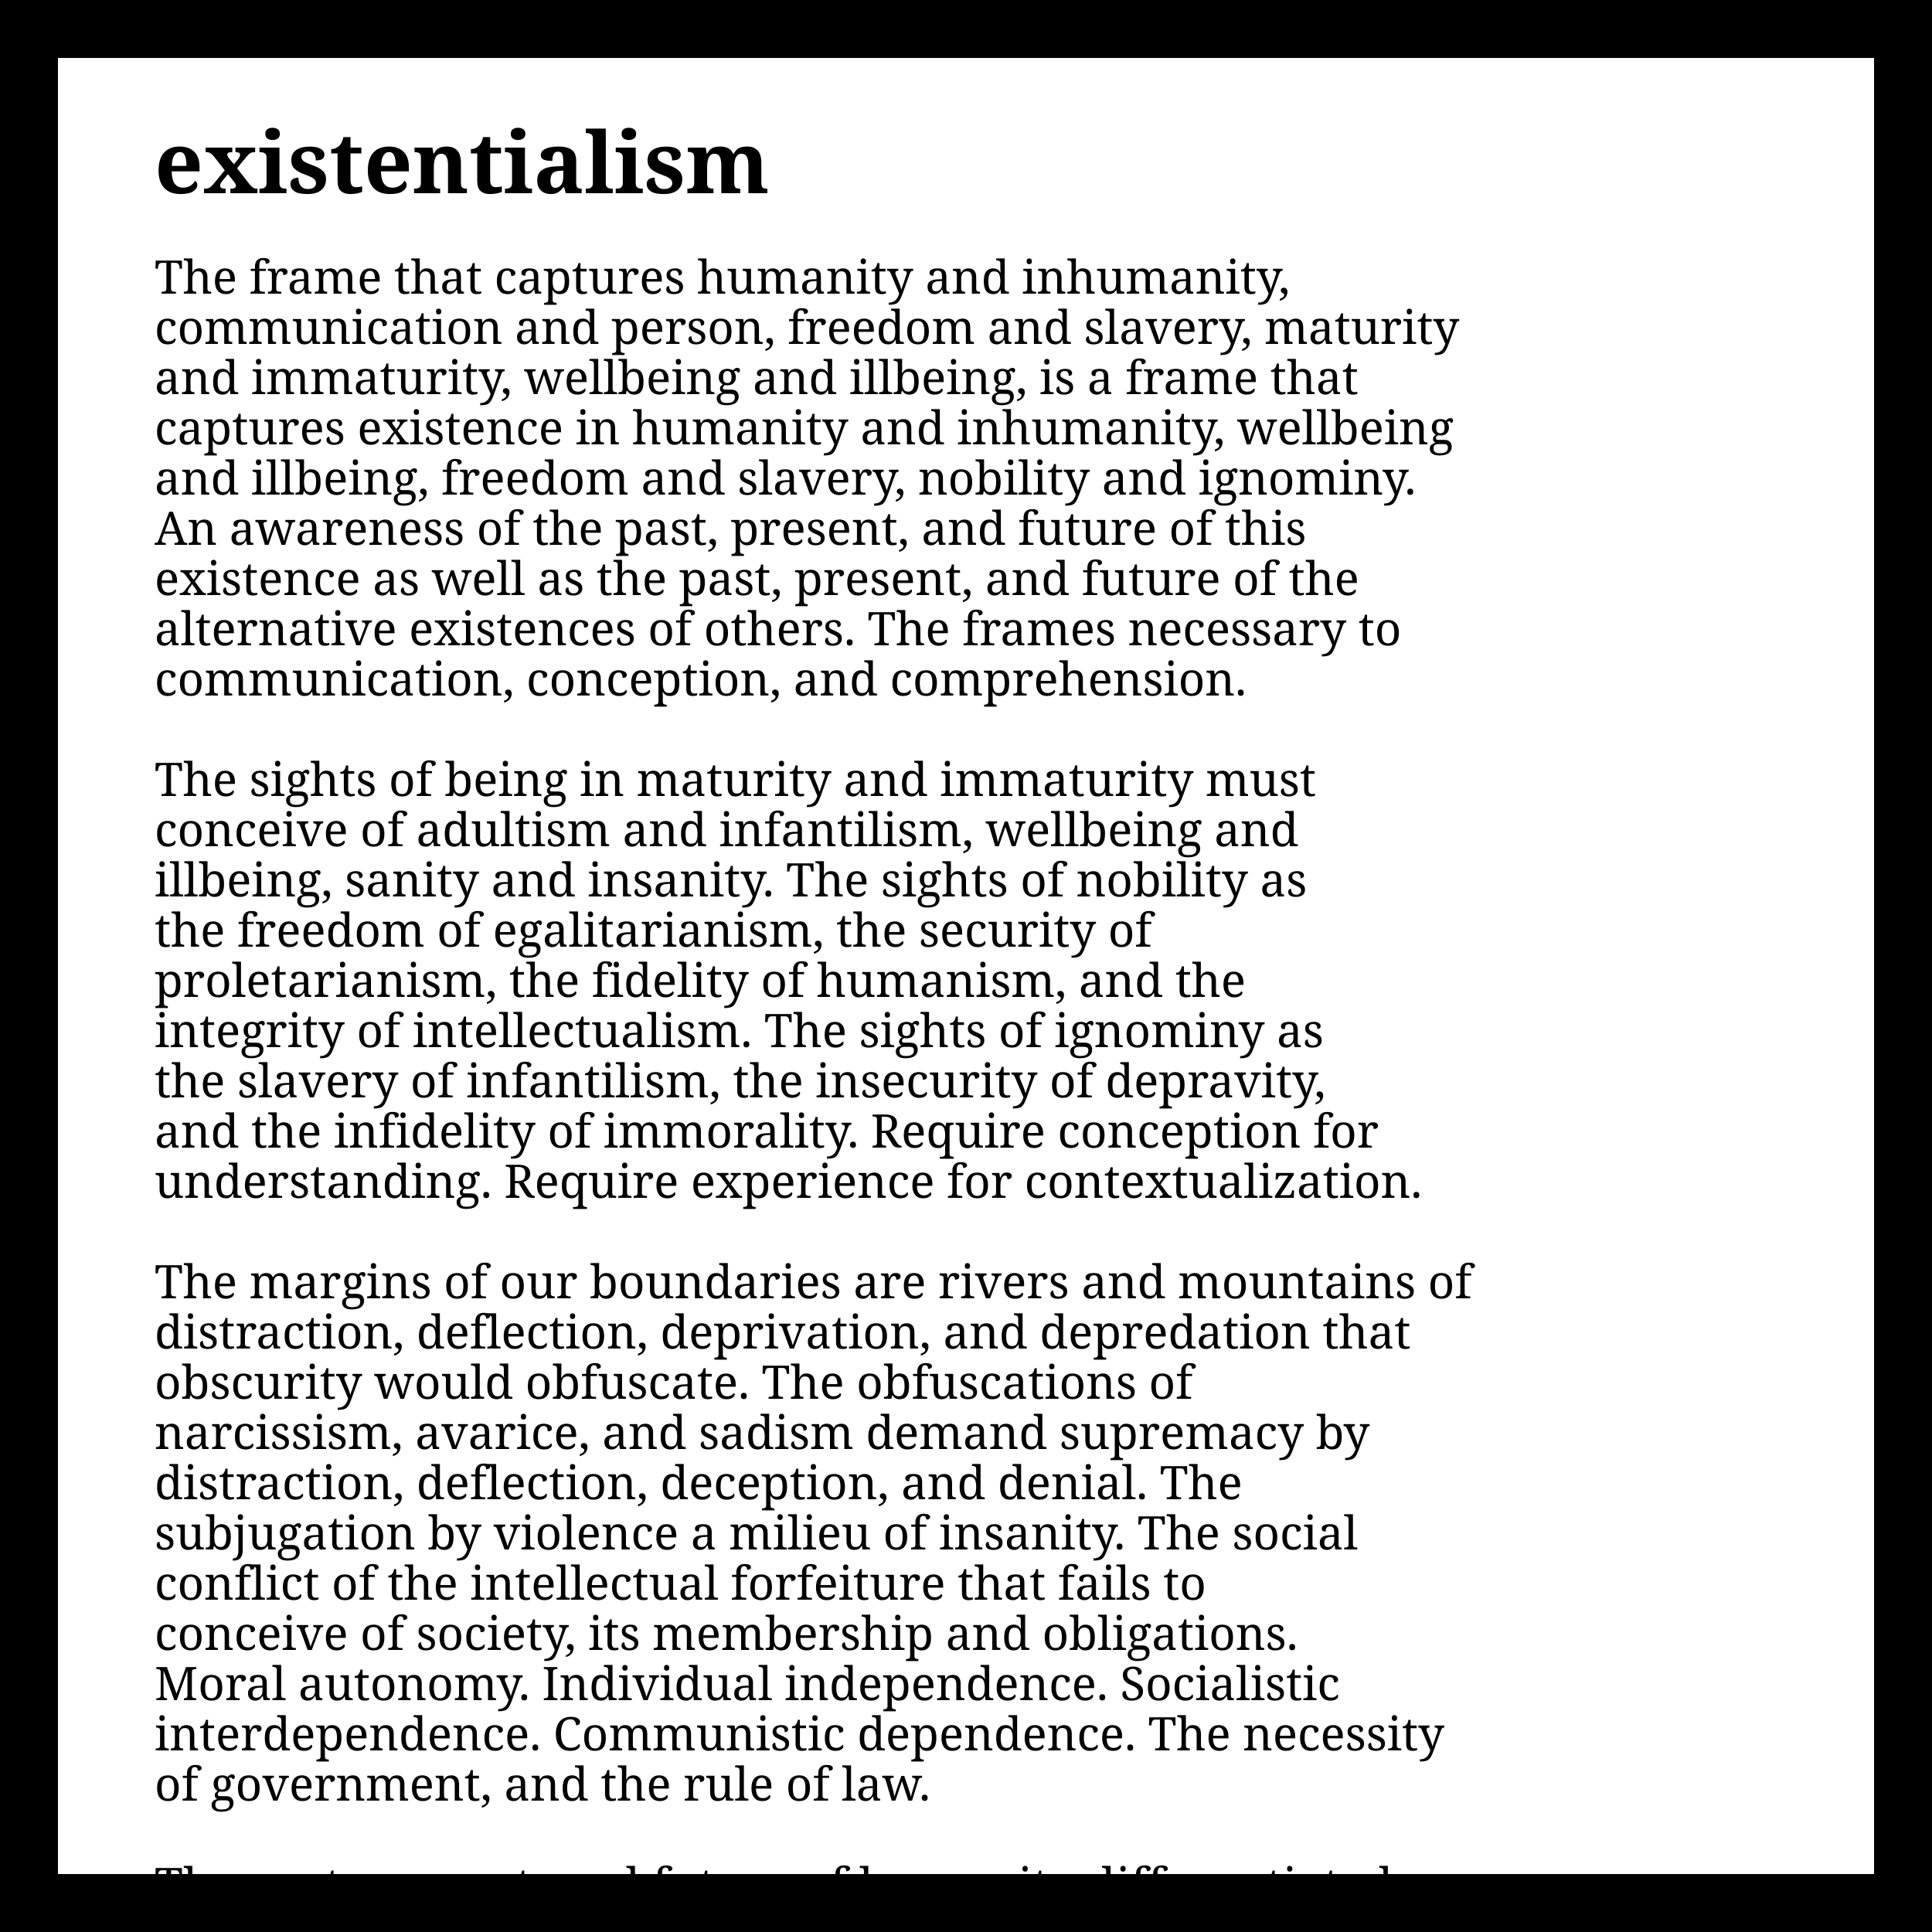
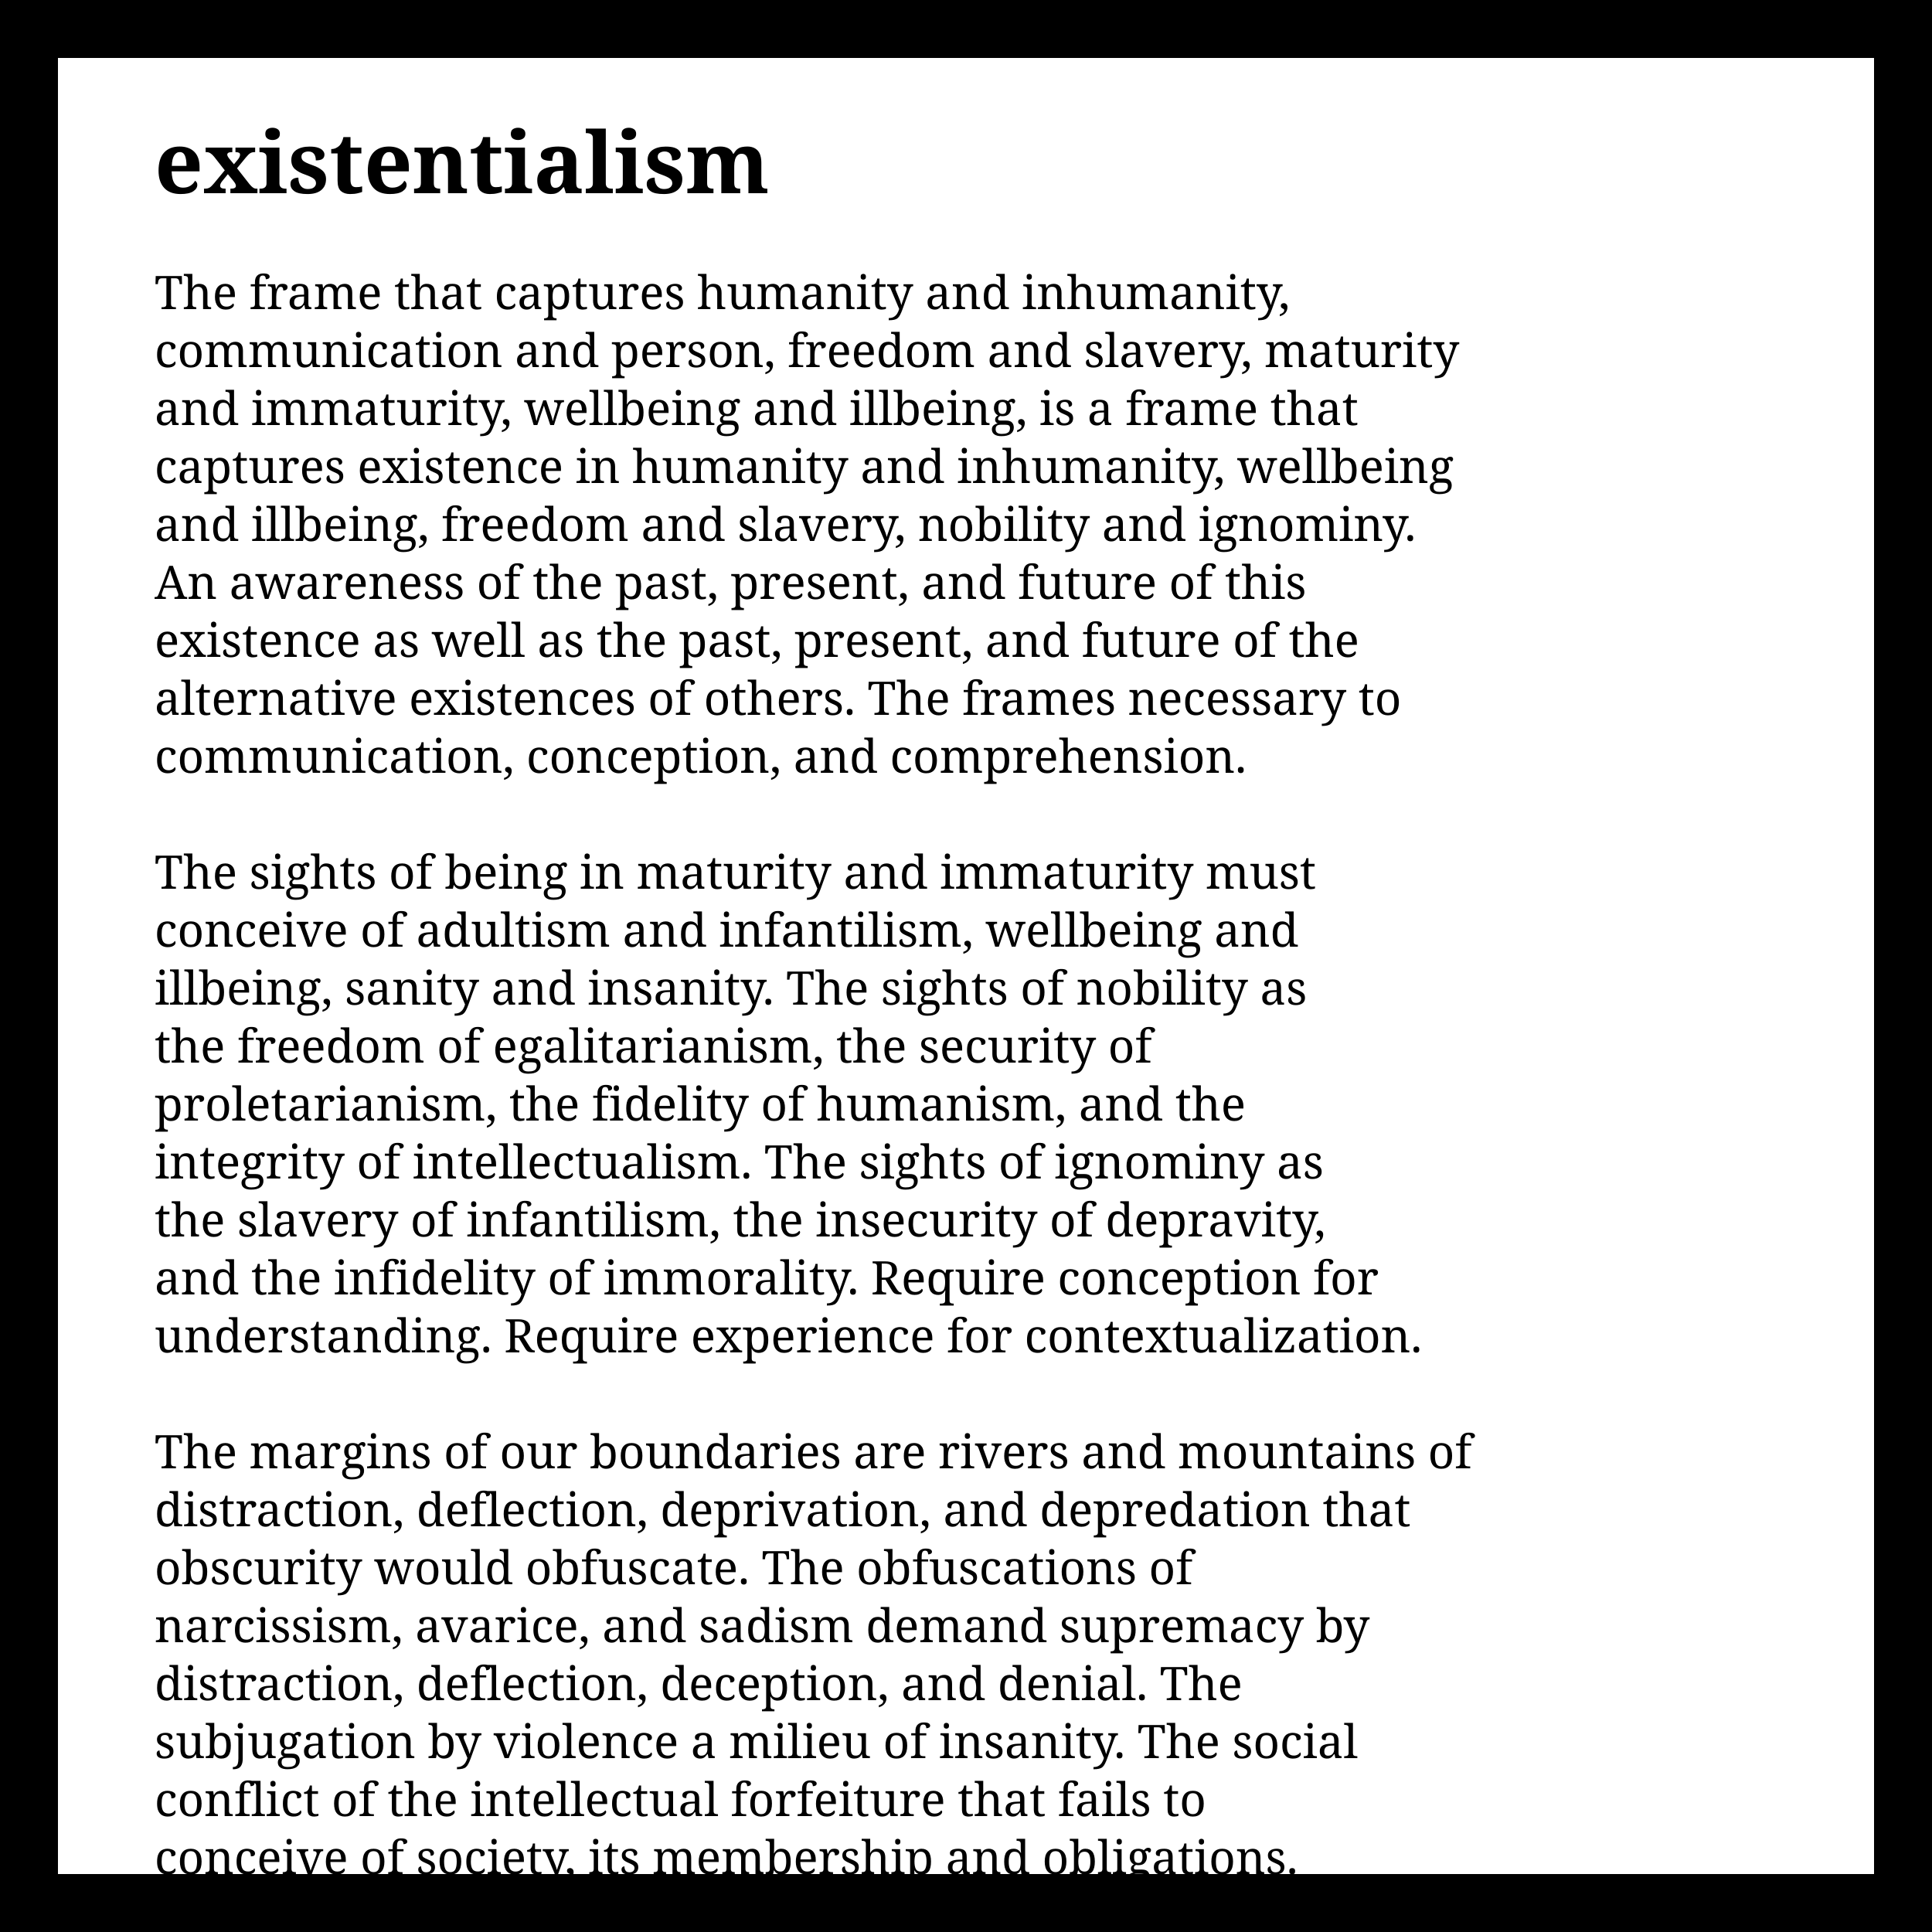
<svg xmlns="http://www.w3.org/2000/svg" version="1.1" width="500" height="500" viewBox="0 0 500 500">
  <defs>
    <style type="text/css">
      text {
	  font-family: "Computer Modern Serif", serif;
	  font-size: 12;
	  fill: black;
      }
      text.title {
	  font-size: 22;
	  font-weight: bold
      }
    </style>
  </defs>
  <rect x="0" y="0" width="500" height="500" fill="#FFF" stroke="#000" stroke-width="30" />
  <text class="title" x="40" y="50">existentialism</text>
-   <text x="40" y="76">  The frame that captures humanity and inhumanity,</text>
-   <text x="40" y="89">  communication and person, freedom and slavery, maturity</text>
-   <text x="40" y="102">  and immaturity, wellbeing and illbeing, is a frame that</text>
-   <text x="40" y="115">  captures existence in humanity and inhumanity, wellbeing</text>
-   <text x="40" y="128">  and illbeing, freedom and slavery, nobility and ignominy.</text>
-   <text x="40" y="141">  An awareness of the past, present, and future of this</text>
-   <text x="40" y="154">  existence as well as the past, present, and future of the</text>
-   <text x="40" y="167">  alternative existences of others.  The frames necessary to</text>
-   <text x="40" y="180">  communication, conception, and comprehension.</text>
-   <text x="40" y="206">  The sights of being in maturity and immaturity must</text>
-   <text x="40" y="219">  conceive of adultism and infantilism, wellbeing and</text>
-   <text x="40" y="232">  illbeing, sanity and insanity.  The sights of nobility as</text>
-   <text x="40" y="245">  the freedom of egalitarianism, the security of</text>
-   <text x="40" y="258">  proletarianism, the fidelity of humanism, and the</text>
-   <text x="40" y="271">  integrity of intellectualism.  The sights of ignominy as</text>
-   <text x="40" y="284">  the slavery of infantilism, the insecurity of depravity,</text>
-   <text x="40" y="297">  and the infidelity of immorality.  Require conception for</text>
-   <text x="40" y="310">  understanding.  Require experience for contextualization.  </text>
-   <text x="40" y="336">  The margins of our boundaries are rivers and mountains of</text>
-   <text x="40" y="349">  distraction, deflection, deprivation, and depredation that</text>
-   <text x="40" y="362">  obscurity would obfuscate.  The obfuscations of</text>
-   <text x="40" y="375">  narcissism, avarice, and sadism demand supremacy by</text>
-   <text x="40" y="388">  distraction, deflection, deception, and denial.  The</text>
-   <text x="40" y="401">  subjugation by violence a milieu of insanity.  The social</text>
-   <text x="40" y="414">  conflict of the intellectual forfeiture that fails to</text>
-   <text x="40" y="427">  conceive of society, its membership and obligations.</text>
-   <text x="40" y="440">  Moral autonomy.  Individual independence.  Socialistic</text>
-   <text x="40" y="453">  interdependence.  Communistic dependence.  The necessity</text>
-   <text x="40" y="466">  of government, and the rule of law.</text>
-   <text x="40" y="492">  The past, present, and future of humanity differentiated</text>
-   <text x="40" y="505">  from the absolutism of moral depravity may be most present</text>
-   <text x="40" y="518">  in children as vulnerable.  The actuality of childhood</text>
-   <text x="40" y="531">  contrasted to the reality of childhood in awareness and</text>
-   <text x="40" y="544">  perspective.  The differentiation of childhood from the</text>
-   <text x="40" y="557">  criminal neglect evident in the experience of infantilism</text>
-   <text x="40" y="570">  as represented by Donald Trump and the "exploitation</text>
-   <text x="40" y="583">  government" of nihilistic culture.</text>
+   <text x="40" y="80">  The frame that captures humanity and inhumanity,</text>
+   <text x="40" y="95">  communication and person, freedom and slavery, maturity</text>
+   <text x="40" y="110">  and immaturity, wellbeing and illbeing, is a frame that</text>
+   <text x="40" y="125">  captures existence in humanity and inhumanity, wellbeing</text>
+   <text x="40" y="140">  and illbeing, freedom and slavery, nobility and ignominy.</text>
+   <text x="40" y="155">  An awareness of the past, present, and future of this</text>
+   <text x="40" y="170">  existence as well as the past, present, and future of the</text>
+   <text x="40" y="185">  alternative existences of others.  The frames necessary to</text>
+   <text x="40" y="200">  communication, conception, and comprehension.</text>
+   <text x="40" y="230">  The sights of being in maturity and immaturity must</text>
+   <text x="40" y="245">  conceive of adultism and infantilism, wellbeing and</text>
+   <text x="40" y="260">  illbeing, sanity and insanity.  The sights of nobility as</text>
+   <text x="40" y="275">  the freedom of egalitarianism, the security of</text>
+   <text x="40" y="290">  proletarianism, the fidelity of humanism, and the</text>
+   <text x="40" y="305">  integrity of intellectualism.  The sights of ignominy as</text>
+   <text x="40" y="320">  the slavery of infantilism, the insecurity of depravity,</text>
+   <text x="40" y="335">  and the infidelity of immorality.  Require conception for</text>
+   <text x="40" y="350">  understanding.  Require experience for contextualization.  </text>
+   <text x="40" y="380">  The margins of our boundaries are rivers and mountains of</text>
+   <text x="40" y="395">  distraction, deflection, deprivation, and depredation that</text>
+   <text x="40" y="410">  obscurity would obfuscate.  The obfuscations of</text>
+   <text x="40" y="425">  narcissism, avarice, and sadism demand supremacy by</text>
+   <text x="40" y="440">  distraction, deflection, deception, and denial.  The</text>
+   <text x="40" y="455">  subjugation by violence a milieu of insanity.  The social</text>
+   <text x="40" y="470">  conflict of the intellectual forfeiture that fails to</text>
+   <text x="40" y="485">  conceive of society, its membership and obligations.</text>
+   <text x="40" y="500">  Moral autonomy.  Individual independence.  Socialistic</text>
+   <text x="40" y="515">  interdependence.  Communistic dependence.  The necessity</text>
+   <text x="40" y="530">  of government, and the rule of law.</text>
+   <text x="40" y="560">  The past, present, and future of humanity differentiated</text>
+   <text x="40" y="575">  from the absolutism of moral depravity may be most present</text>
+   <text x="40" y="590">  in children as vulnerable.  The actuality of childhood</text>
+   <text x="40" y="605">  contrasted to the reality of childhood in awareness and</text>
+   <text x="40" y="620">  perspective.  The differentiation of childhood from the</text>
+   <text x="40" y="635">  criminal neglect evident in the experience of infantilism</text>
+   <text x="40" y="650">  as represented by Donald Trump and the "exploitation</text>
+   <text x="40" y="665">  government" of nihilistic culture.</text>
</svg>
